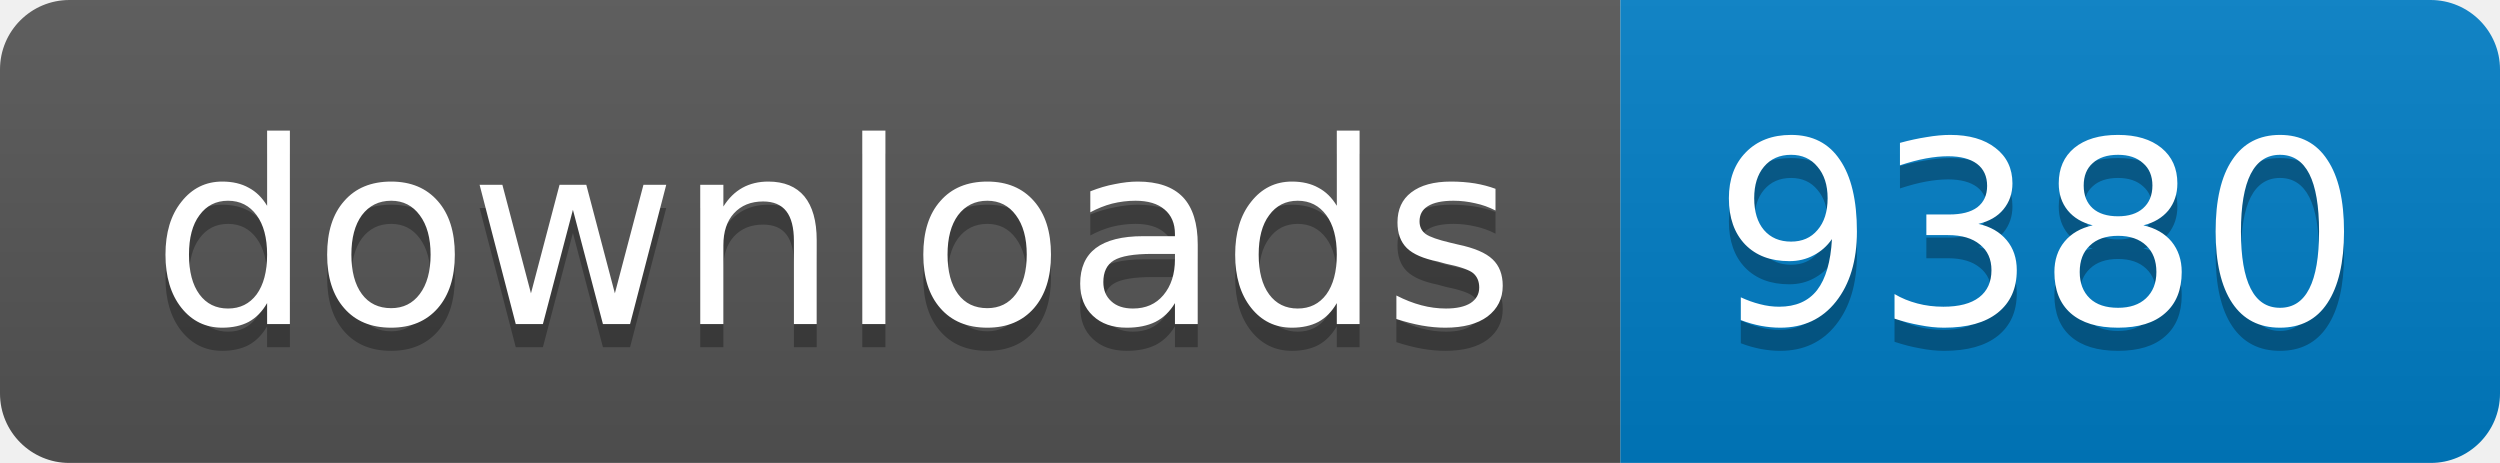
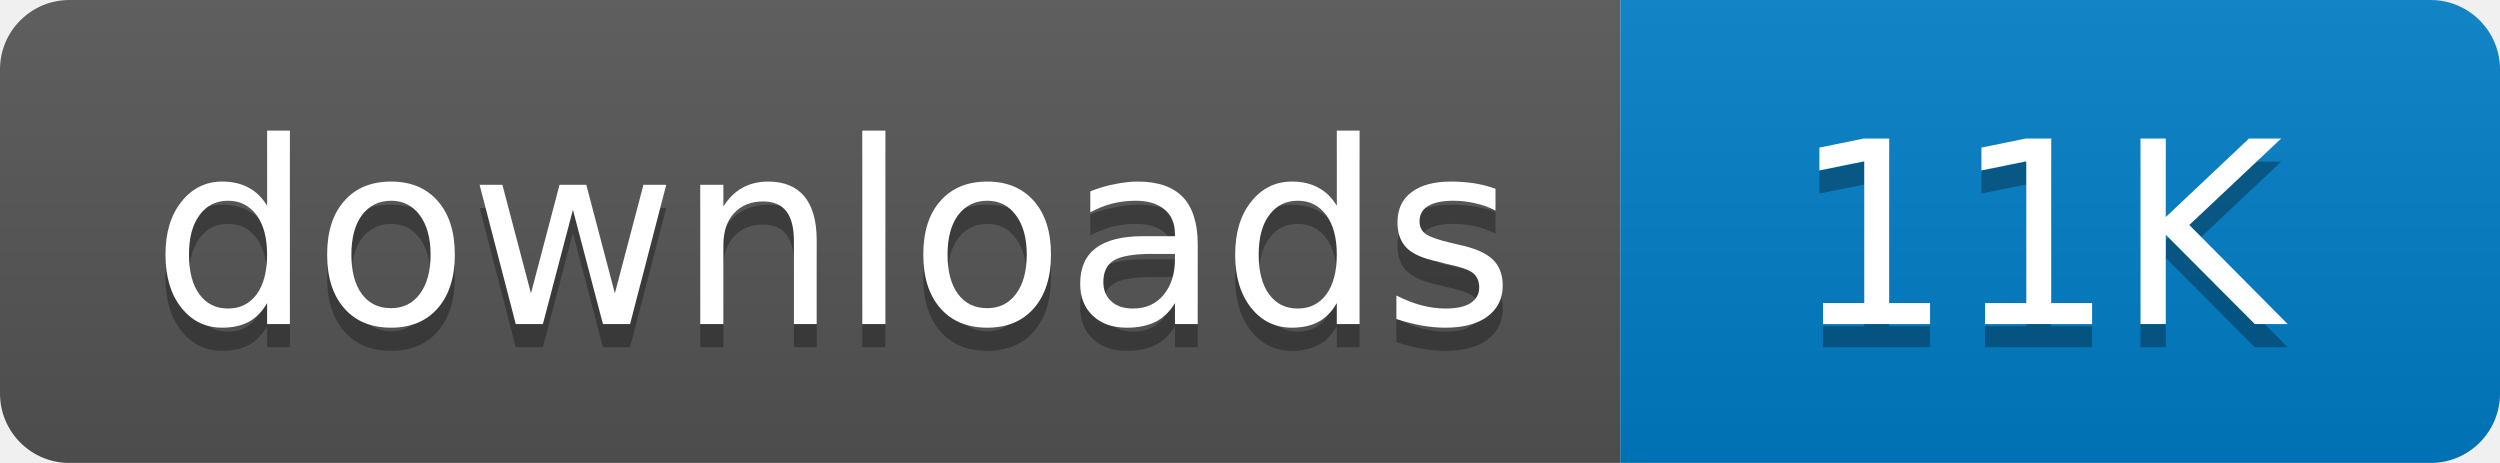
- <svg xmlns="http://www.w3.org/2000/svg" width="108" height="20" aria-label="CRAN downloads 9380">
+ <svg xmlns="http://www.w3.org/2000/svg" width="108" height="20" aria-label="CRAN downloads 11K">
  <linearGradient id="b" x2="0" y2="100%">
    <stop offset="0" stop-color="#bbb" stop-opacity=".1" />
    <stop offset="1" stop-opacity=".1" />
  </linearGradient>
  <mask id="a">
    <rect width="108" height="20" rx="3" fill="#fff" />
  </mask>
  <g mask="url(#a)">
    <path fill="#555" d="M0 0h70v20H0z" />
    <path fill="#007ec6" d="M70 0h38v20H70z" />
    <path fill="url(#b)" d="M0 0h108v20H0z" />
  </g>
  <g fill="#fff" text-anchor="middle" font-family="DejaVu Sans,Verdana,Geneva,sans-serif" font-size="11">
    <text x="36" y="15" fill="#010101" fill-opacity=".3">
      downloads
    </text>
    <text x="36" y="14">
      downloads
    </text>
    <text x="88" y="15" fill="#010101" fill-opacity=".3">
-       9380
+       11K
    </text>
    <text x="88" y="14">
-       9380
+       11K
    </text>
  </g>
</svg>
